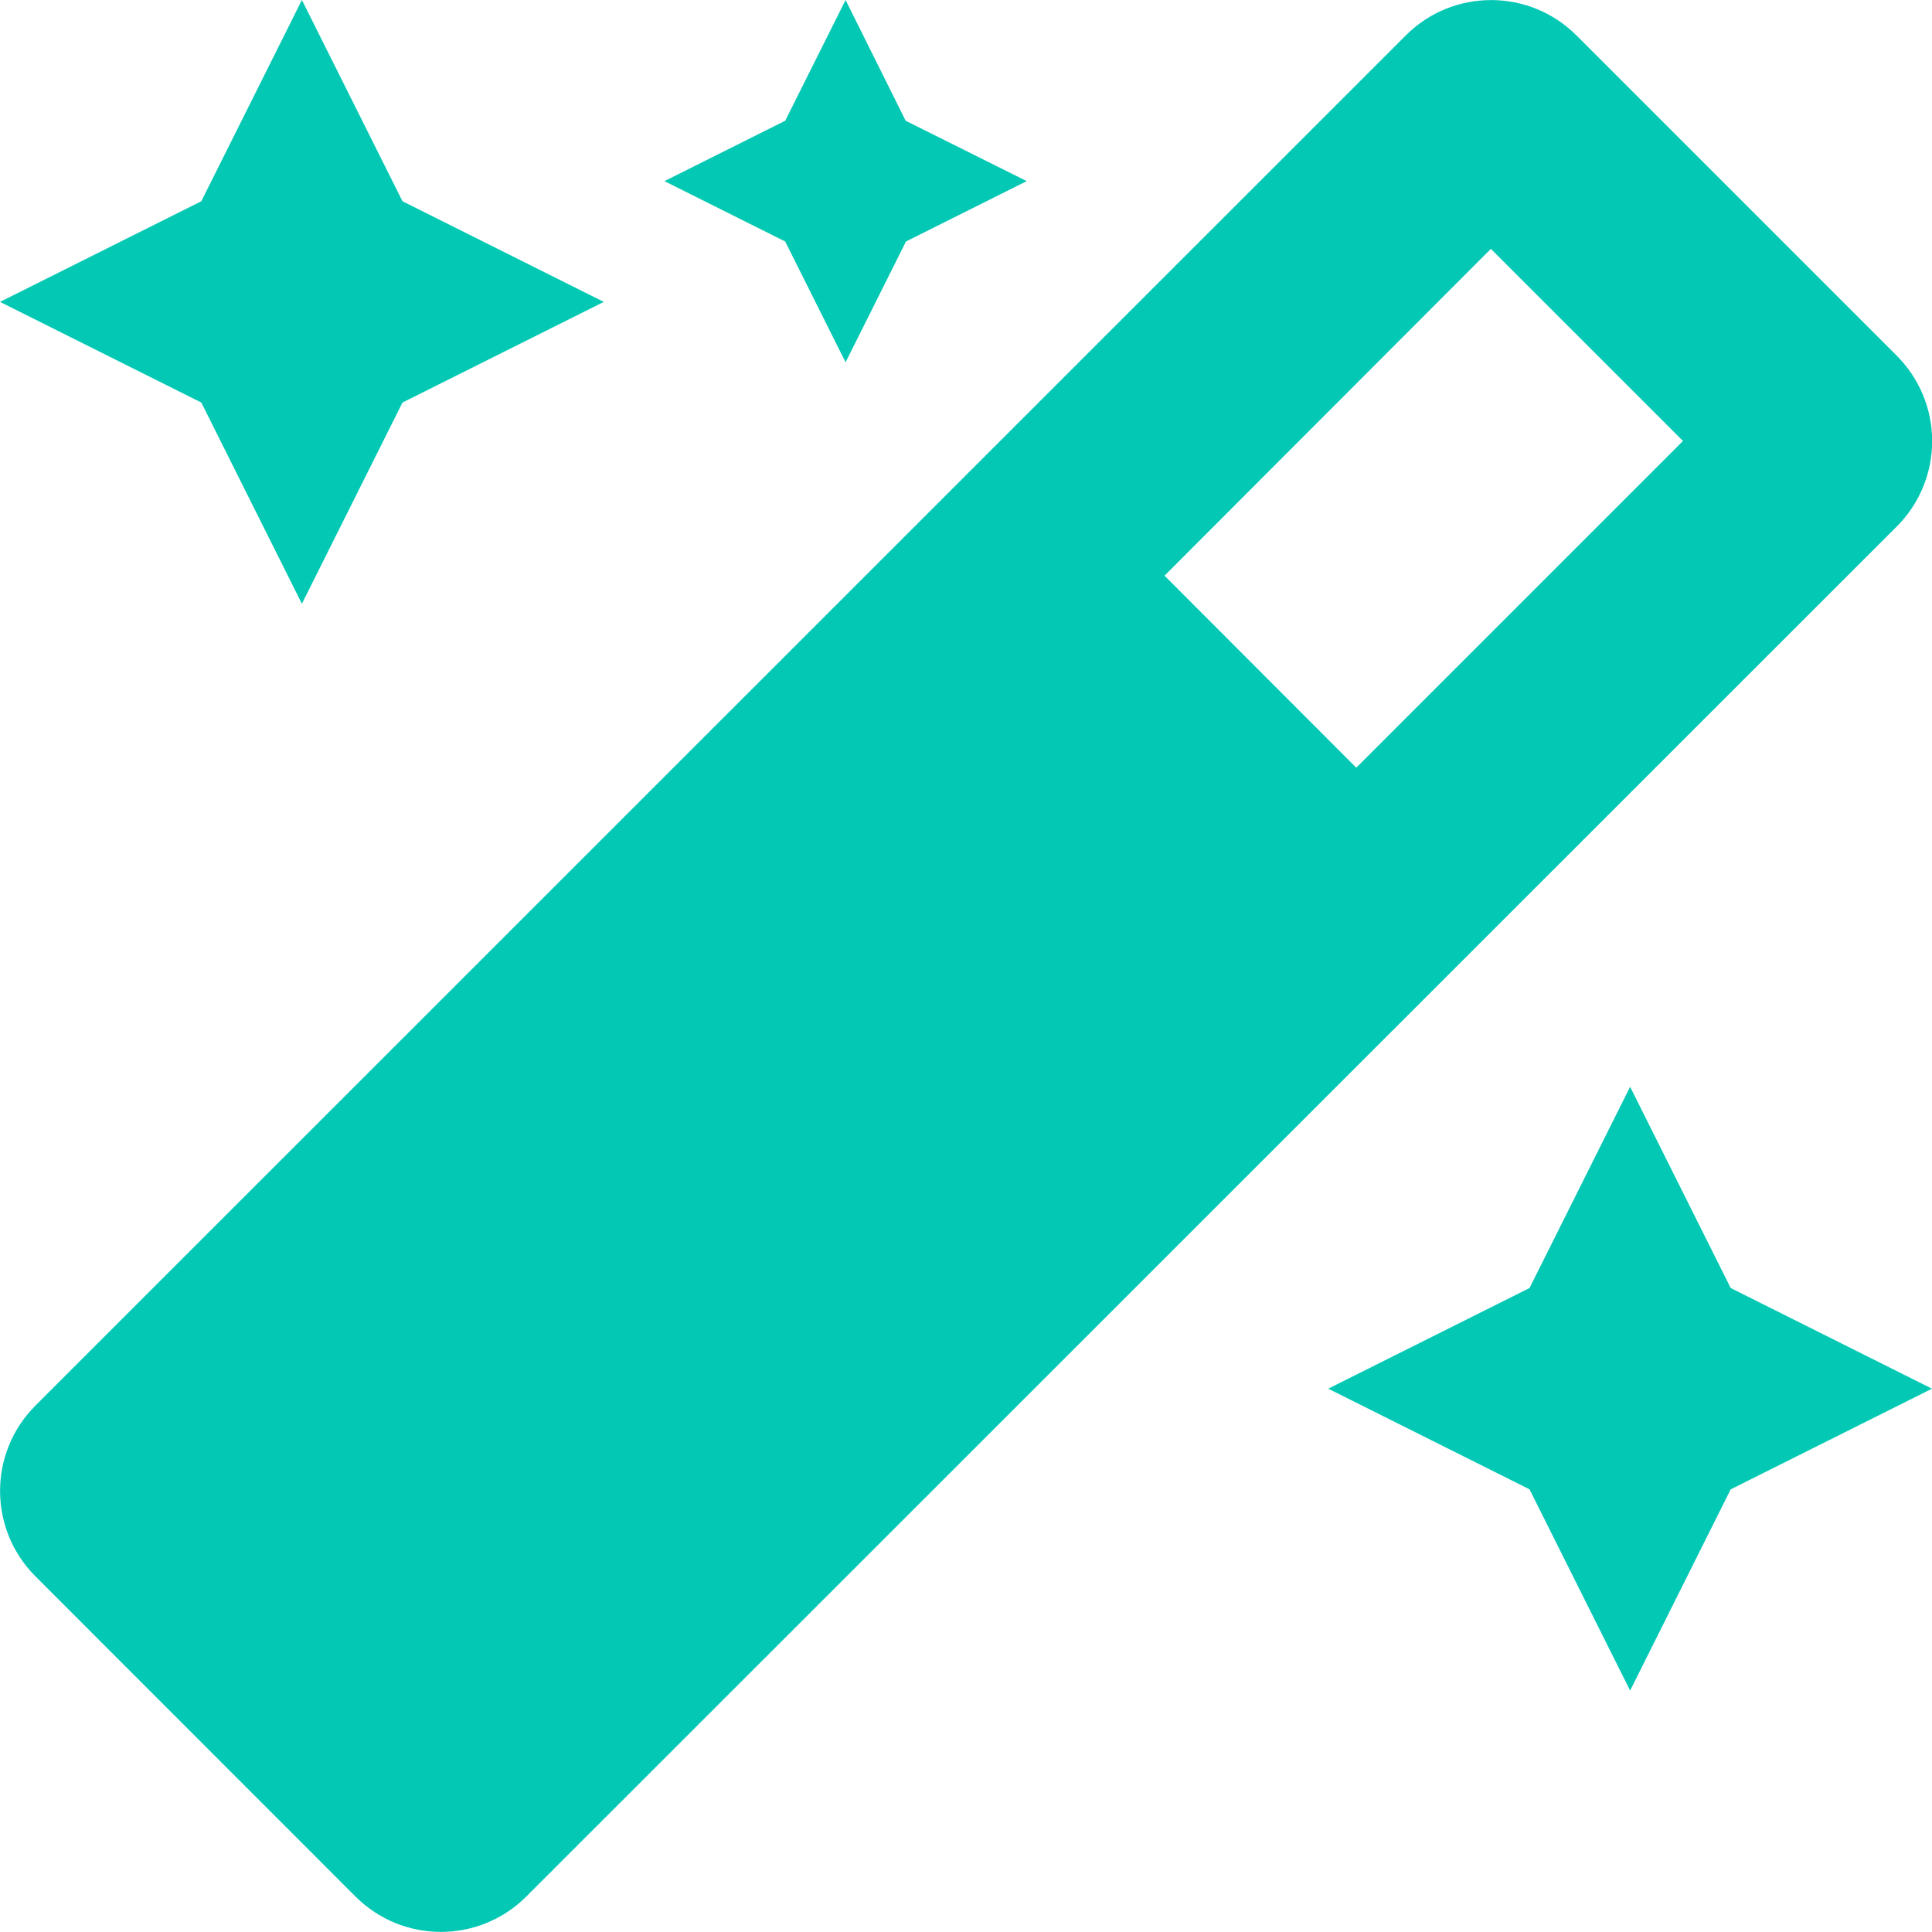
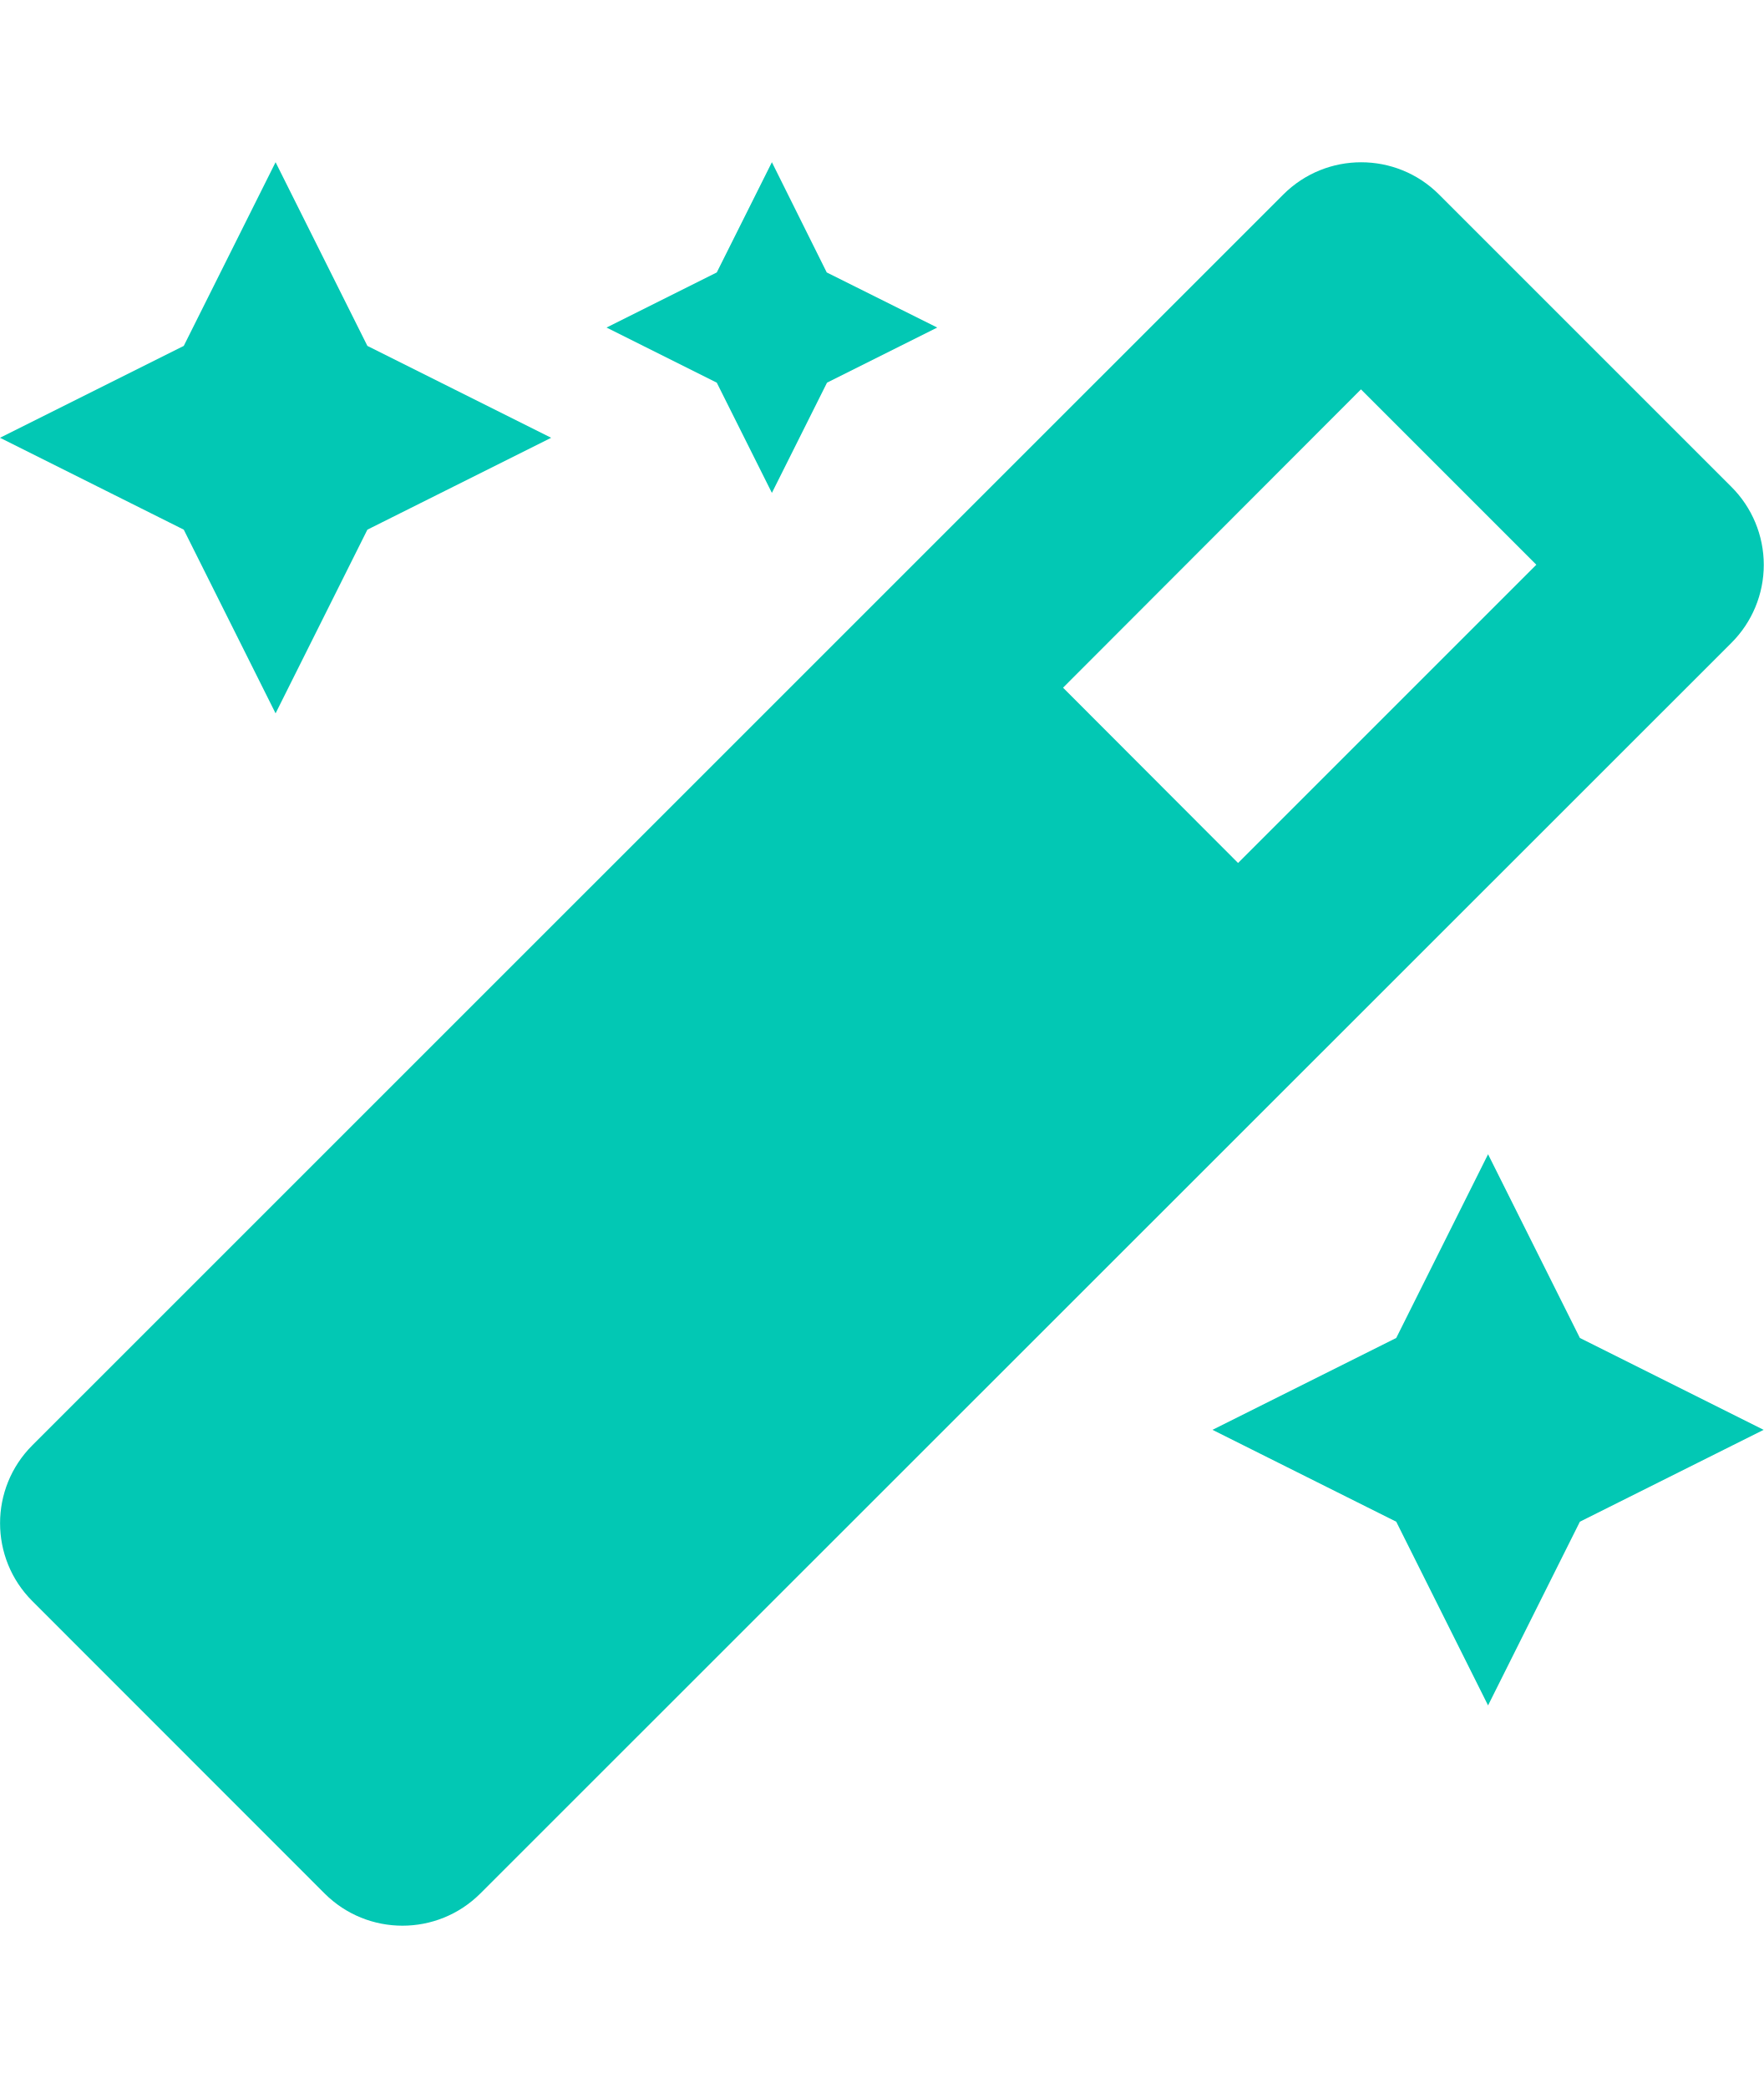
- <svg xmlns="http://www.w3.org/2000/svg" width="26.047" height="26.047" viewBox="0 0 26.047 26.047">
+ <svg xmlns="http://www.w3.org/2000/svg" width="22" height="26.047" viewBox="0 0 26.047 26.047">
  <path id="Icon_awesome-magic" data-name="Icon awesome-magic" d="M11.4,4.884l.814-1.628,1.628-.814L12.21,1.628,11.4,0l-.814,1.628-1.628.814,1.628.814ZM4.07,8.14,5.426,5.427,8.14,4.07,5.426,2.713,4.07,0,2.714,2.713,0,4.07,2.714,5.427Zm17.907,6.512-1.356,2.713-2.714,1.357,2.714,1.357,1.356,2.713,1.356-2.713,2.714-1.357-2.714-1.357ZM25.57,4.794,21.253.477a1.627,1.627,0,0,0-2.3,0L.477,18.951a1.627,1.627,0,0,0,0,2.3L4.794,25.57a1.628,1.628,0,0,0,2.3,0L25.57,7.1A1.627,1.627,0,0,0,25.57,4.794Zm-7.284,5.557L15.7,7.761,20.1,3.355l2.59,2.59-4.406,4.406Z" fill="#02c8b4" />
</svg>
